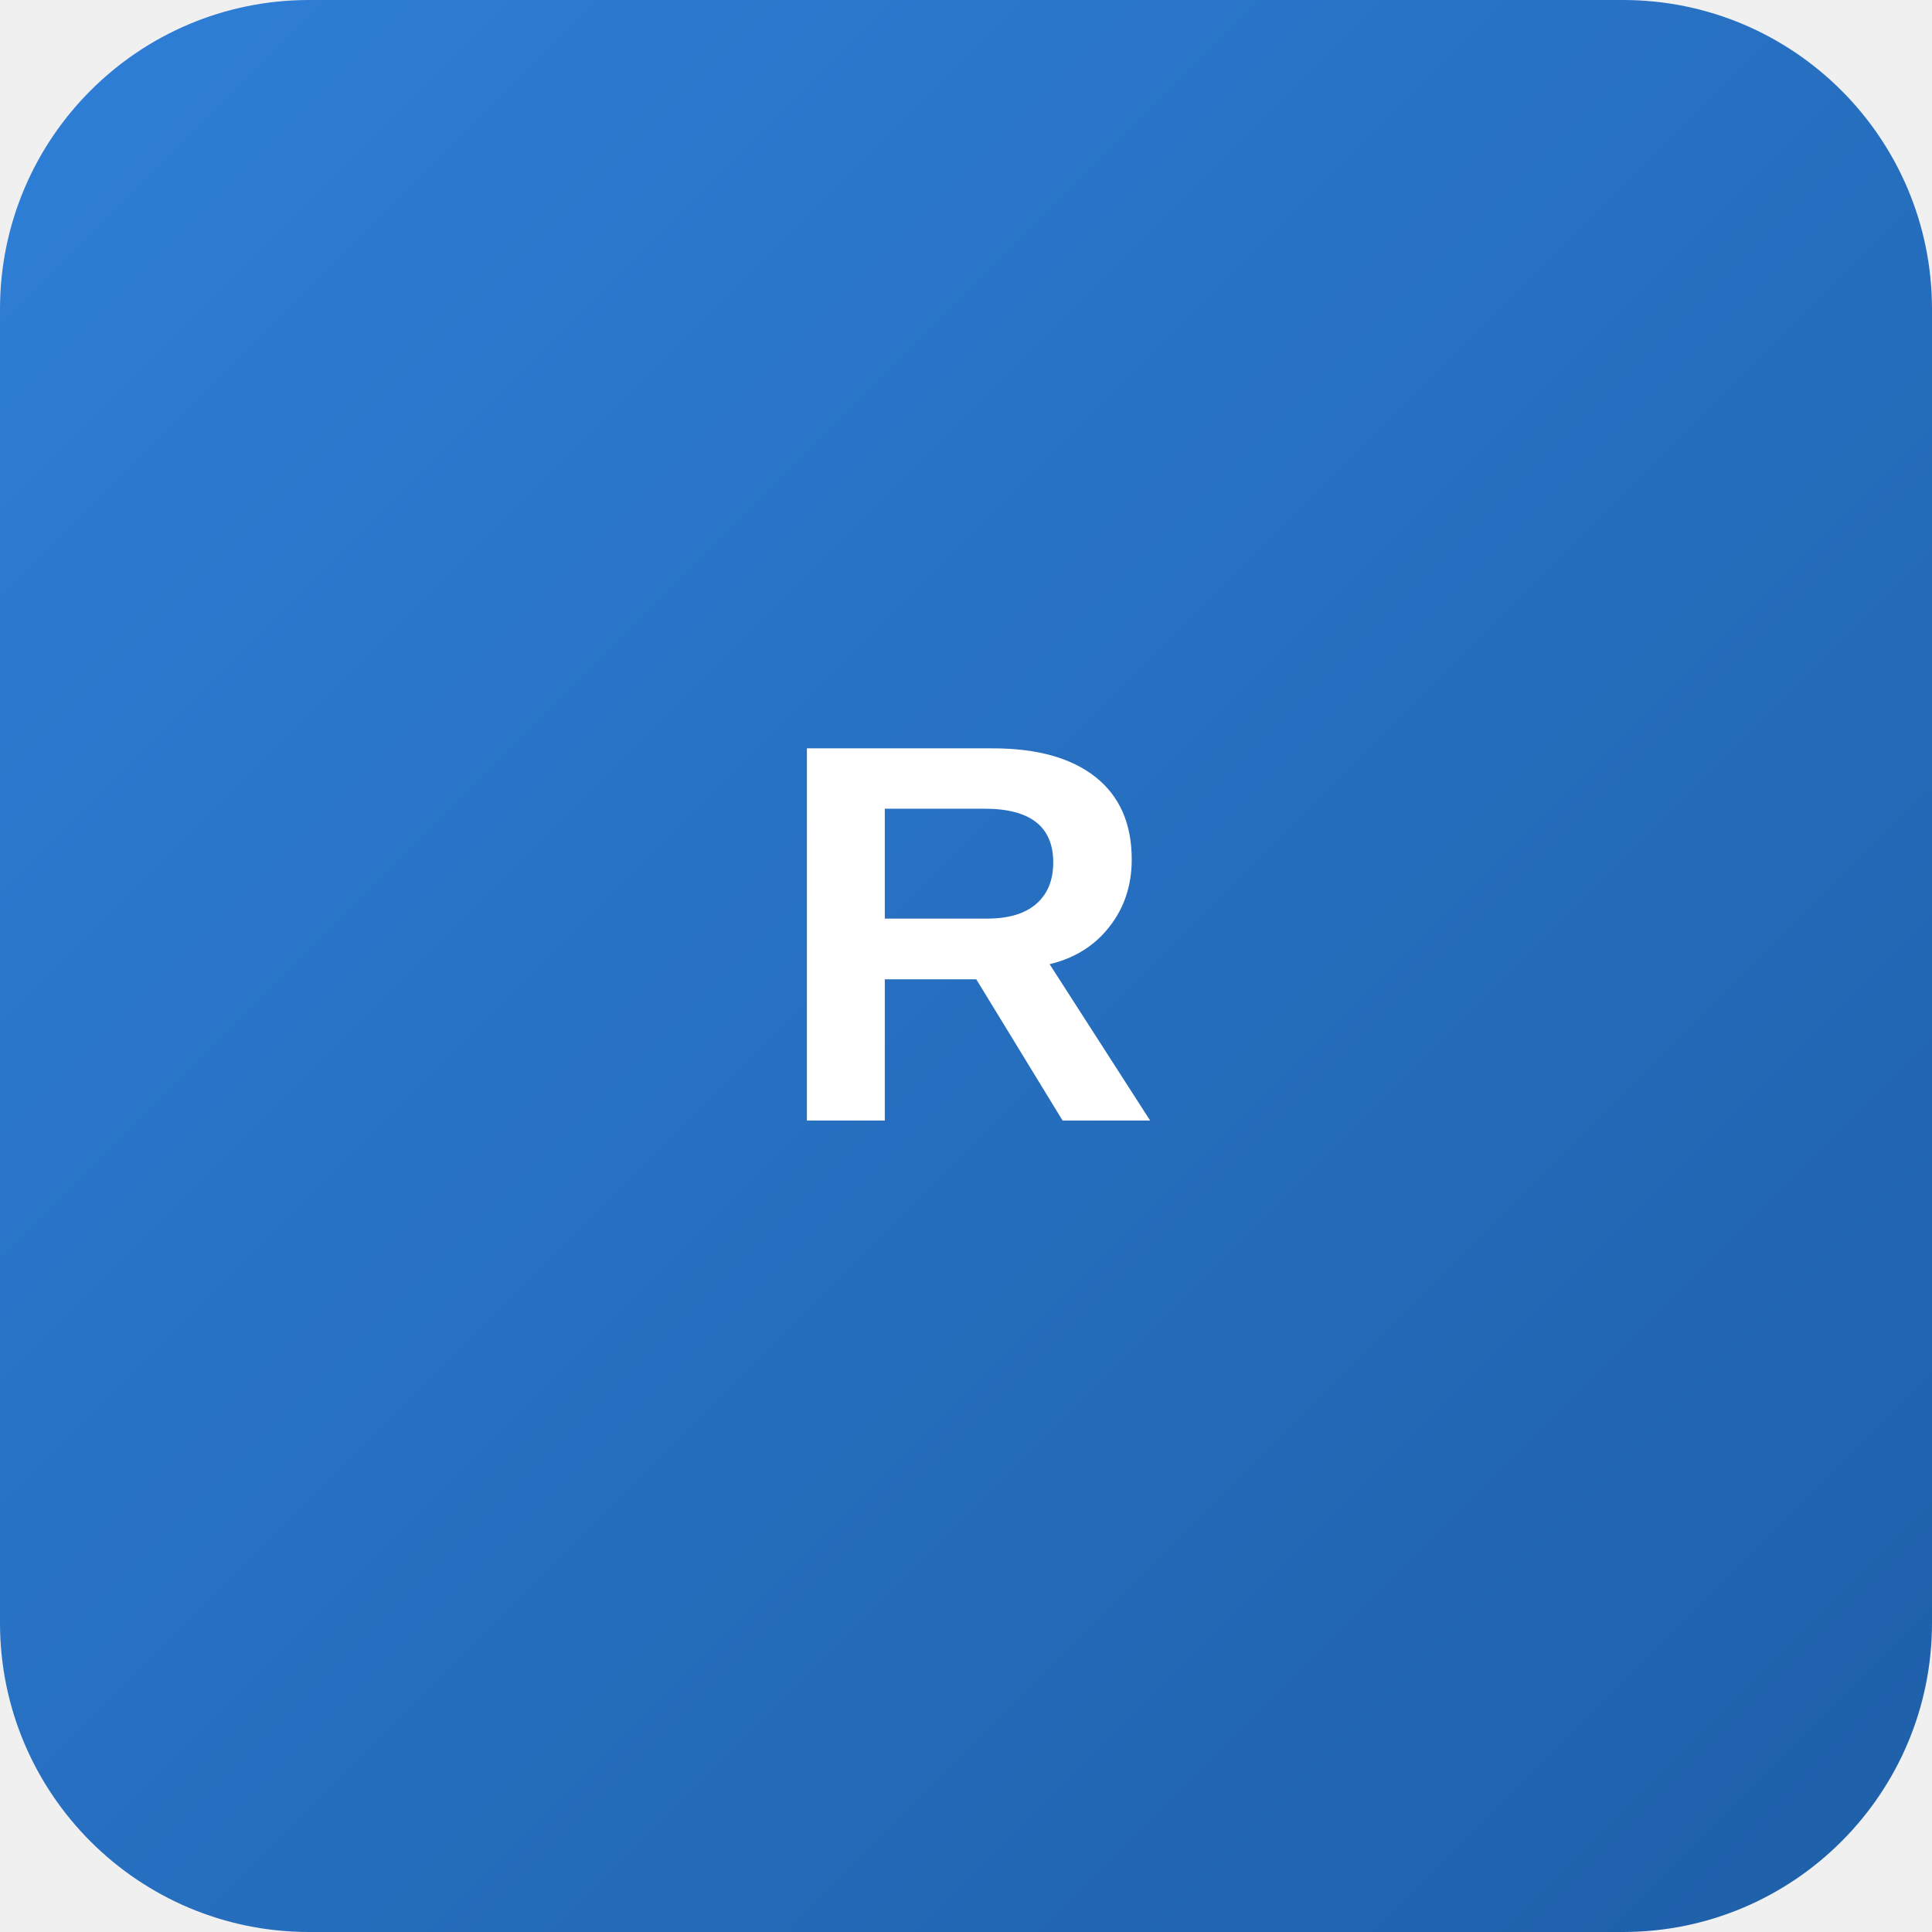
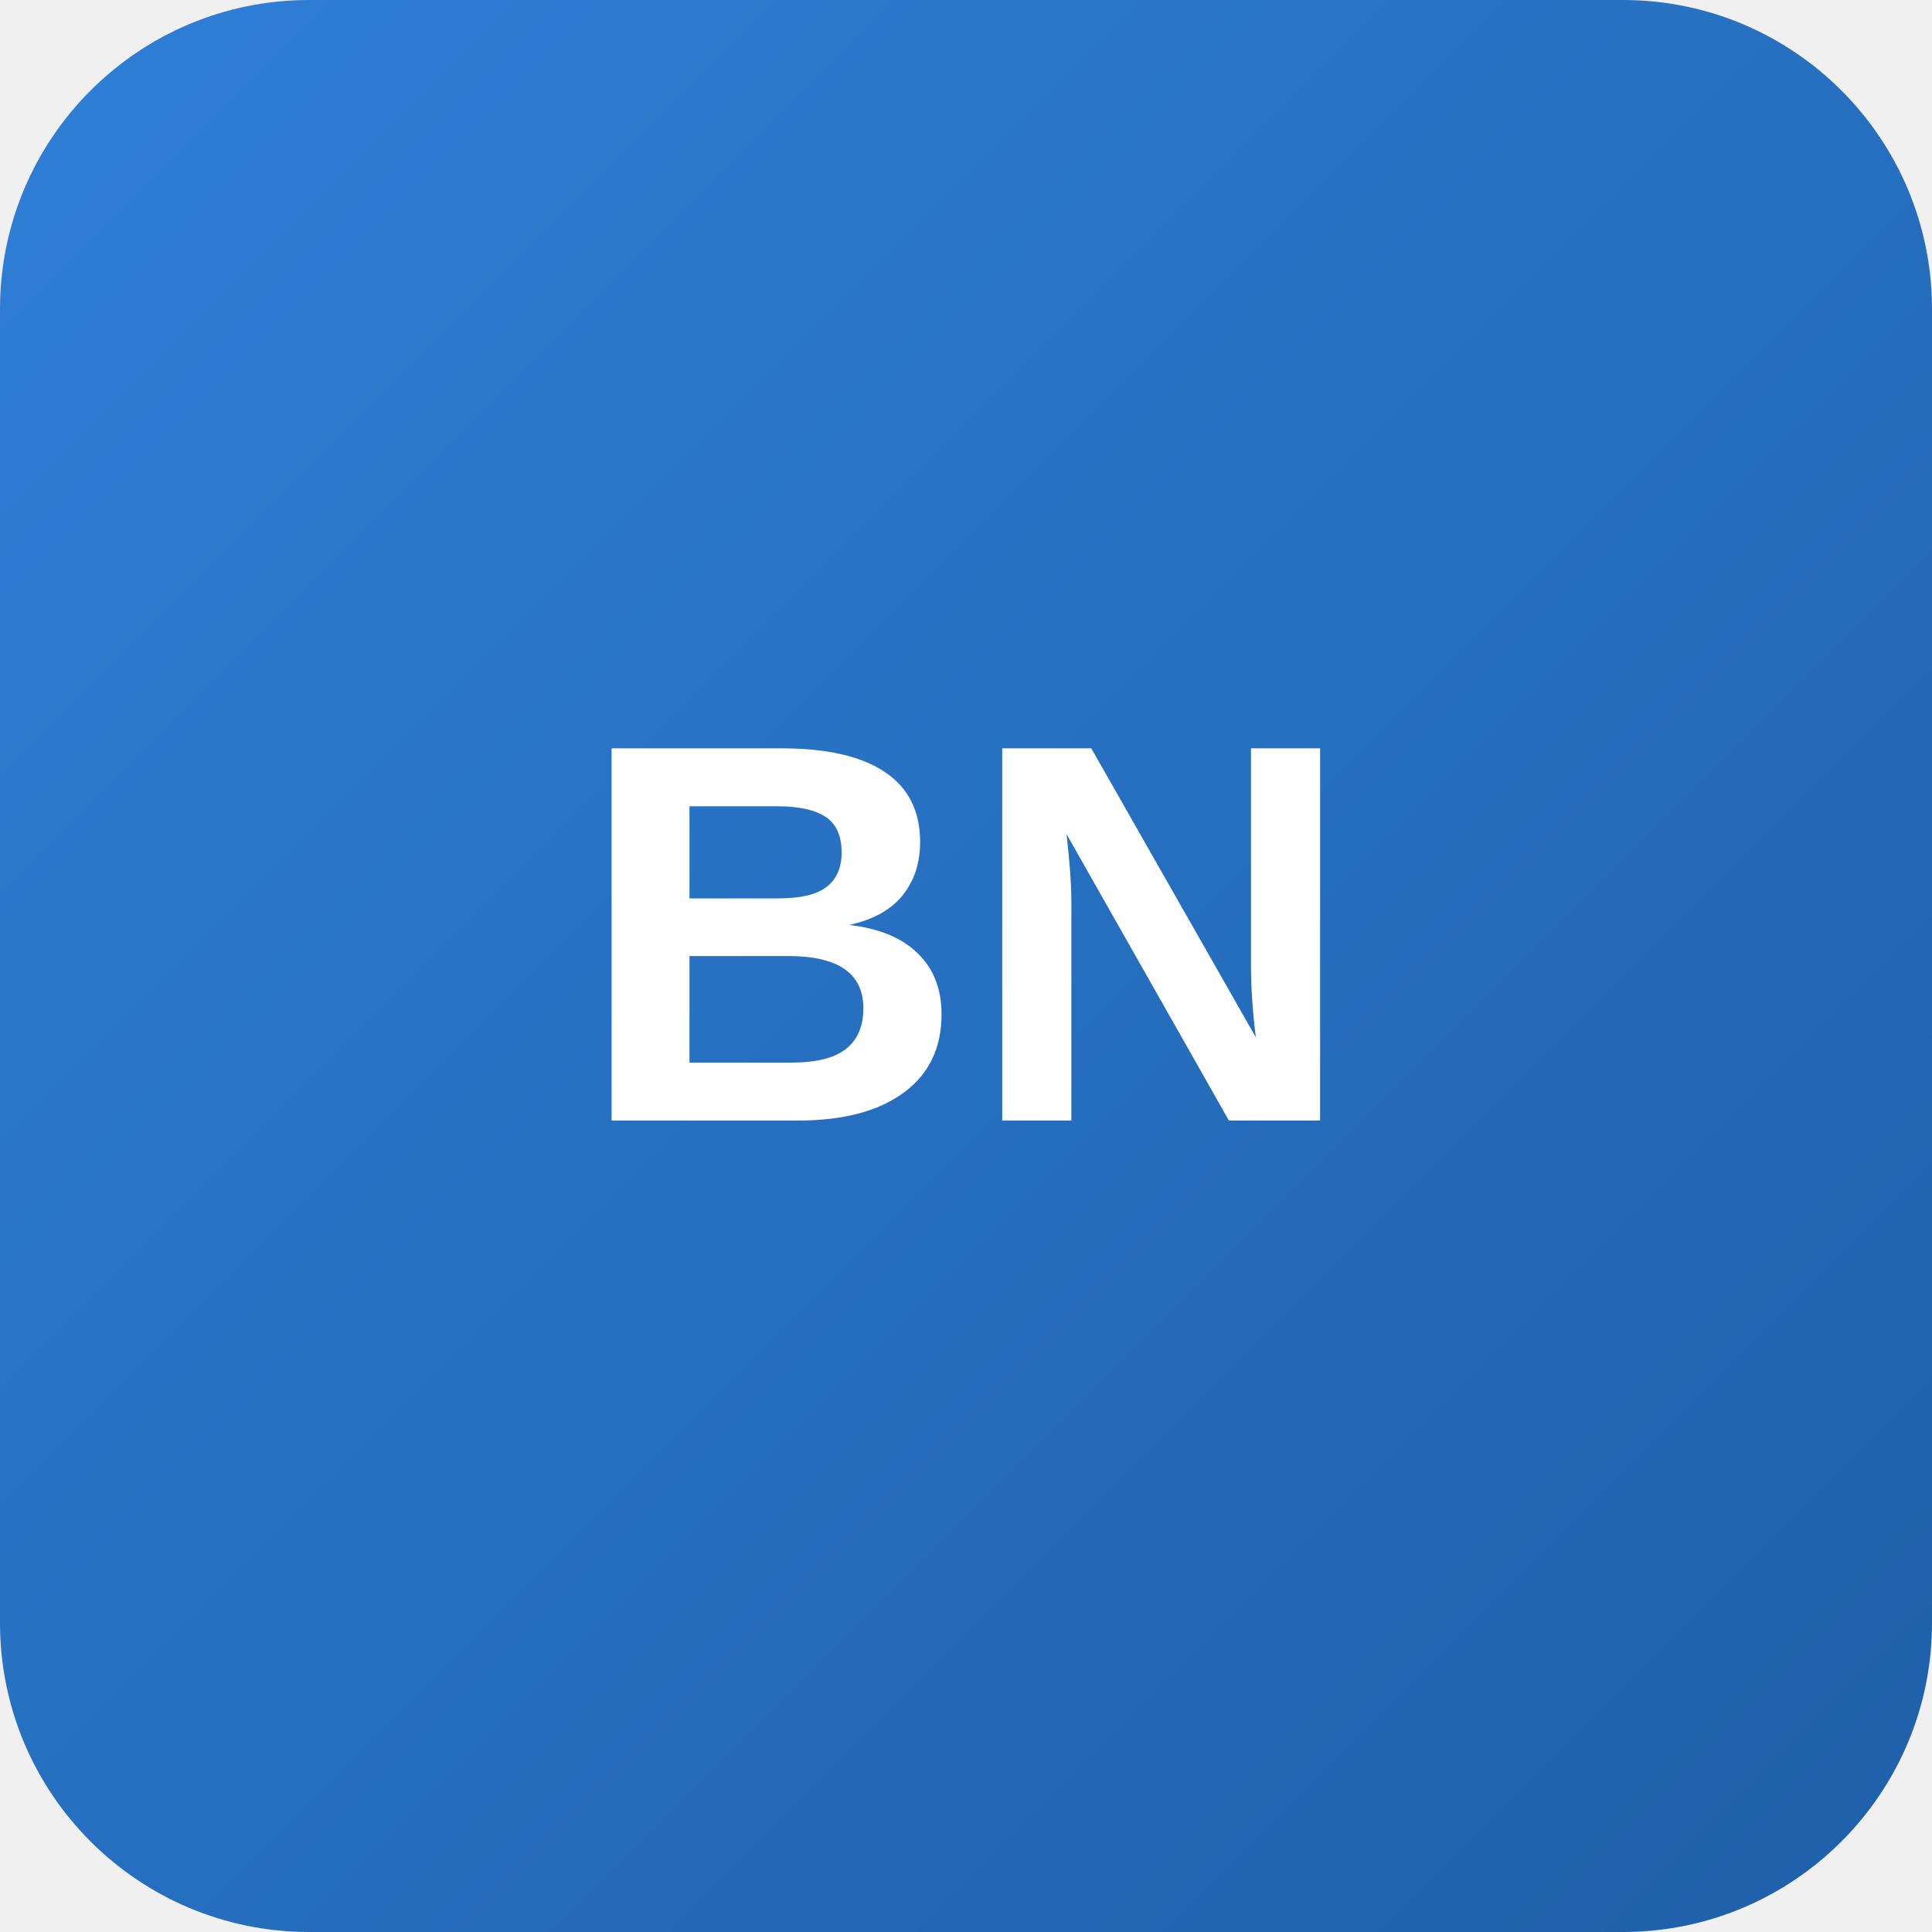
<svg xmlns="http://www.w3.org/2000/svg" width="100" height="100">
  <defs>
    <linearGradient id="g" x1="0%" y1="0%" x2="100%" y2="100%">
      <stop offset="0%" style="stop-color:#2F7FD8;stop-opacity:1" />
      <stop offset="100%" style="stop-color:#1E5FA8;stop-opacity:1" />
    </linearGradient>
  </defs>
  <rect width="100" height="100" rx="16" fill="url(#g)" />
-   <text x="50" y="58" font-family="Arial,sans-serif" font-size="28" font-weight="bold" fill="white" text-anchor="middle">R</text>
+   <text x="50" y="58" font-family="Arial,sans-serif" font-size="28" font-weight="bold" fill="white" text-anchor="middle">BN</text>
</svg>
